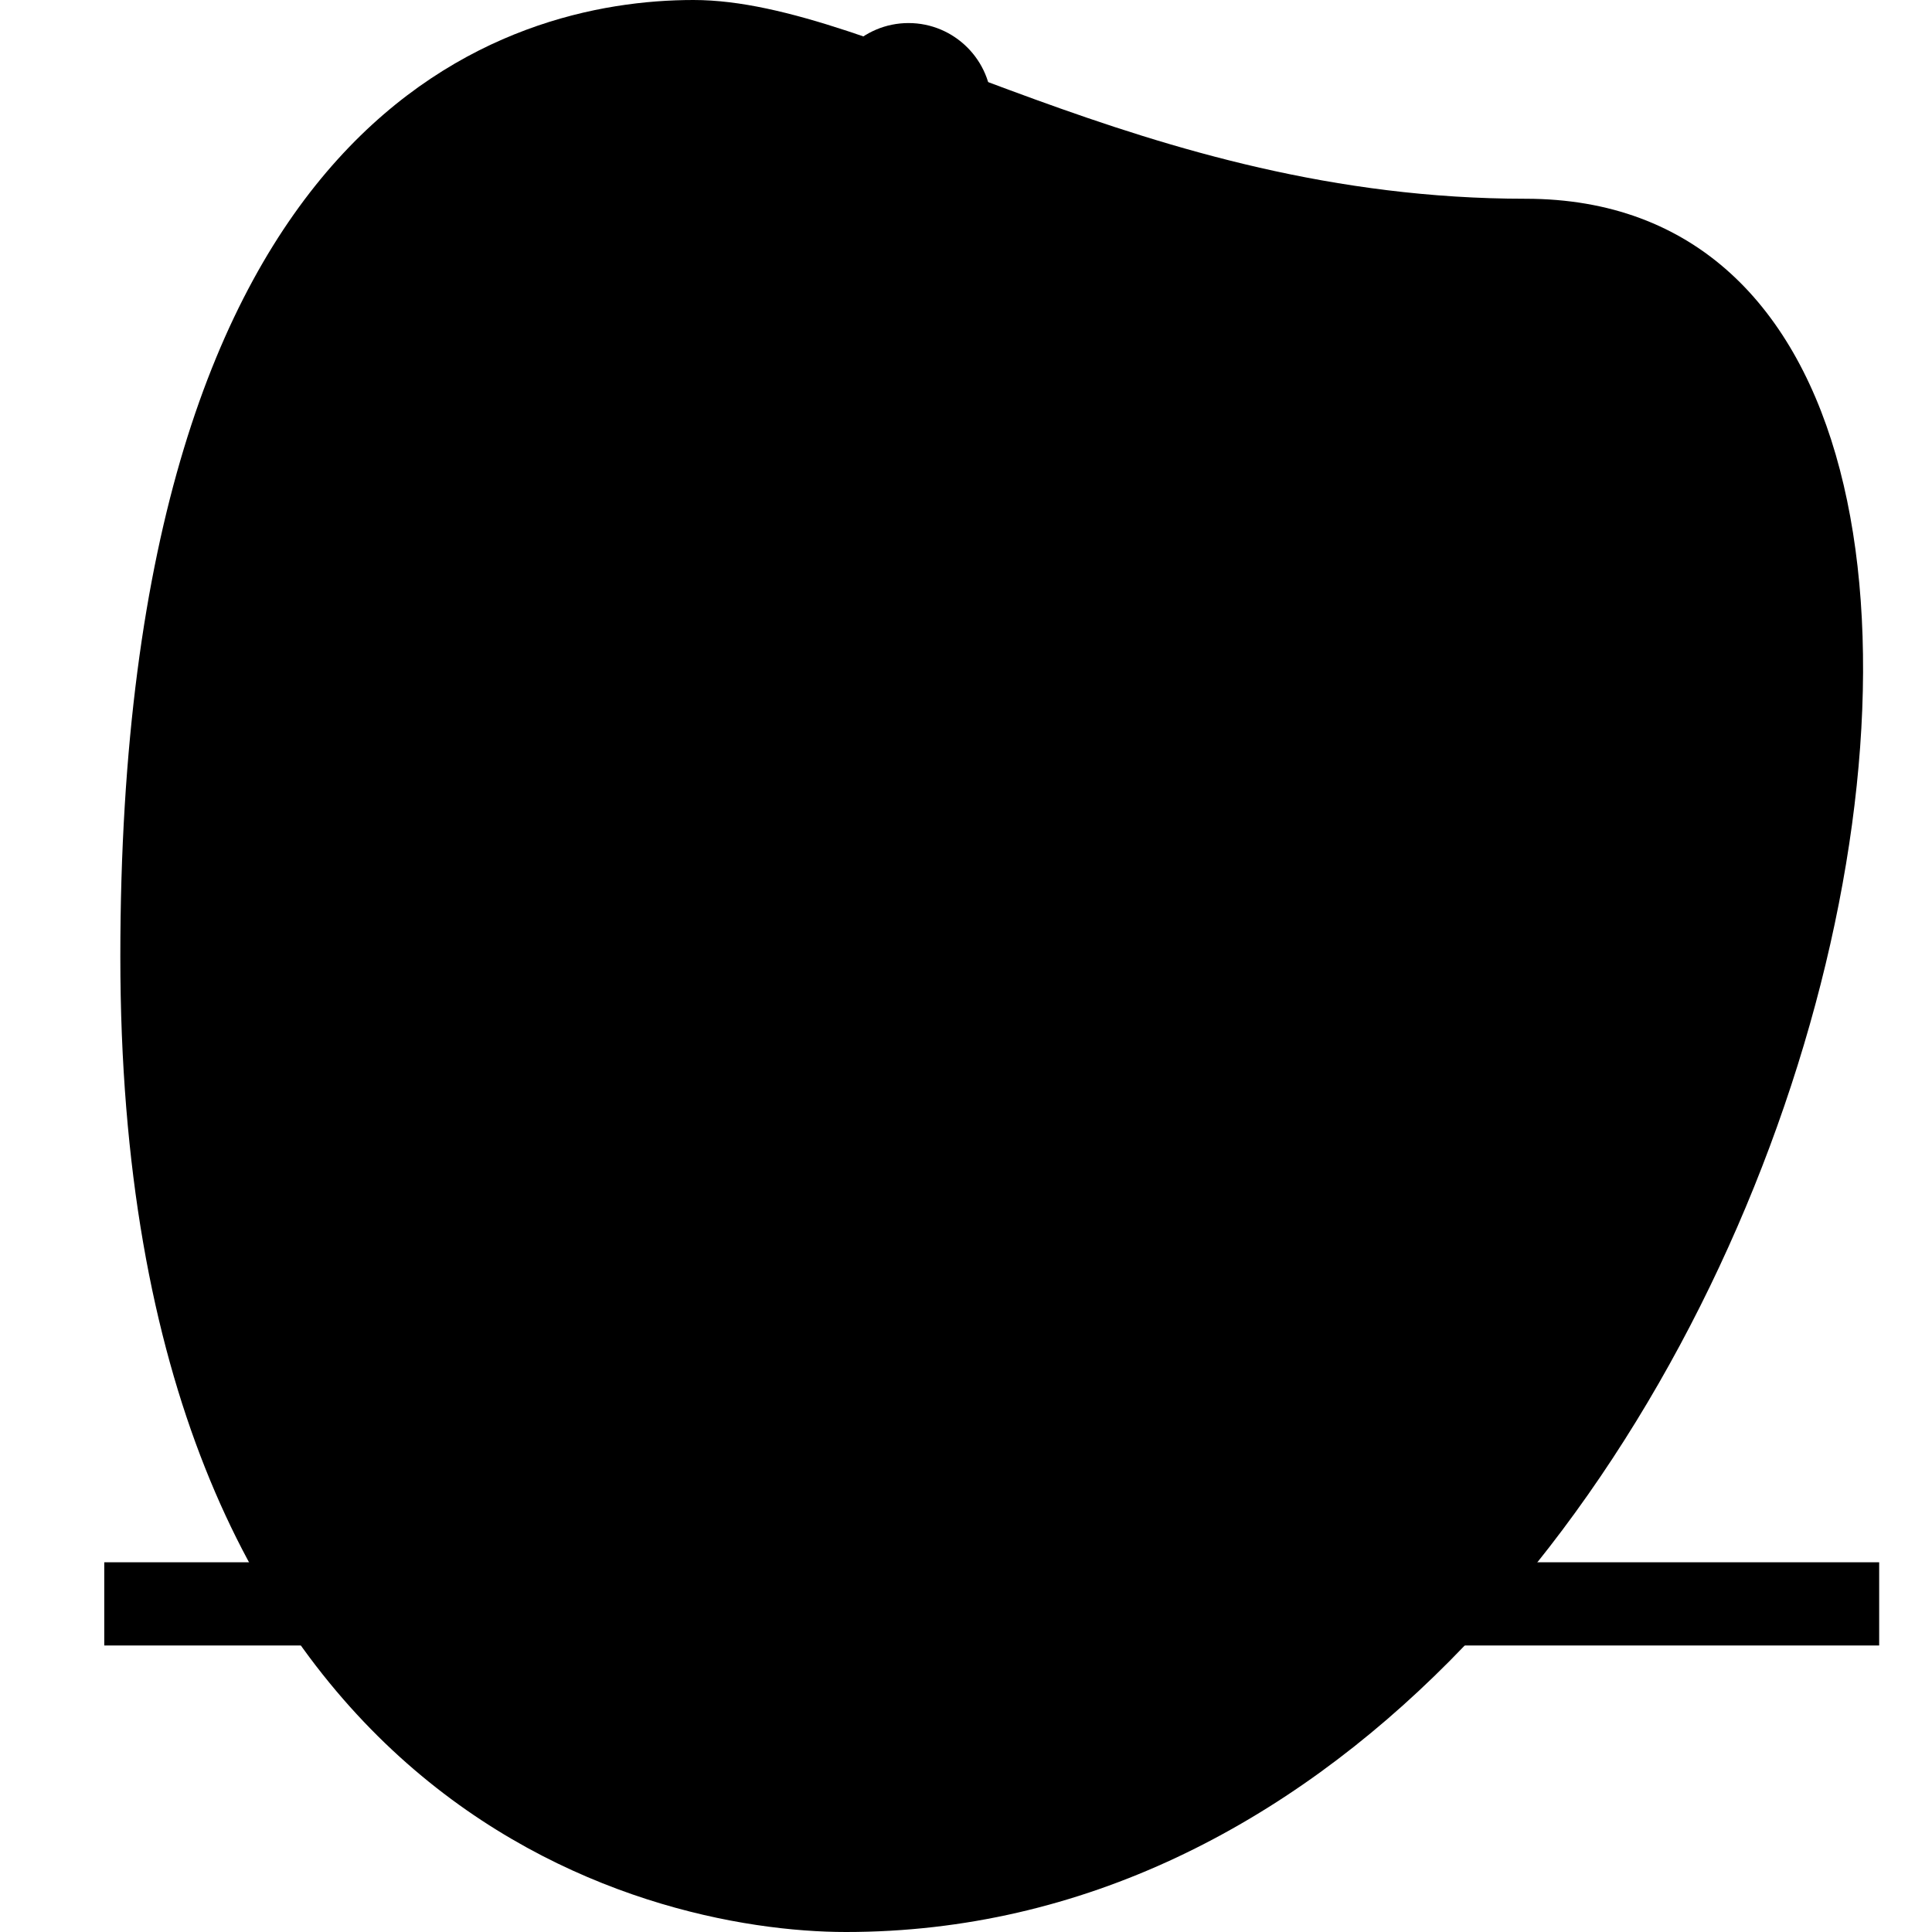
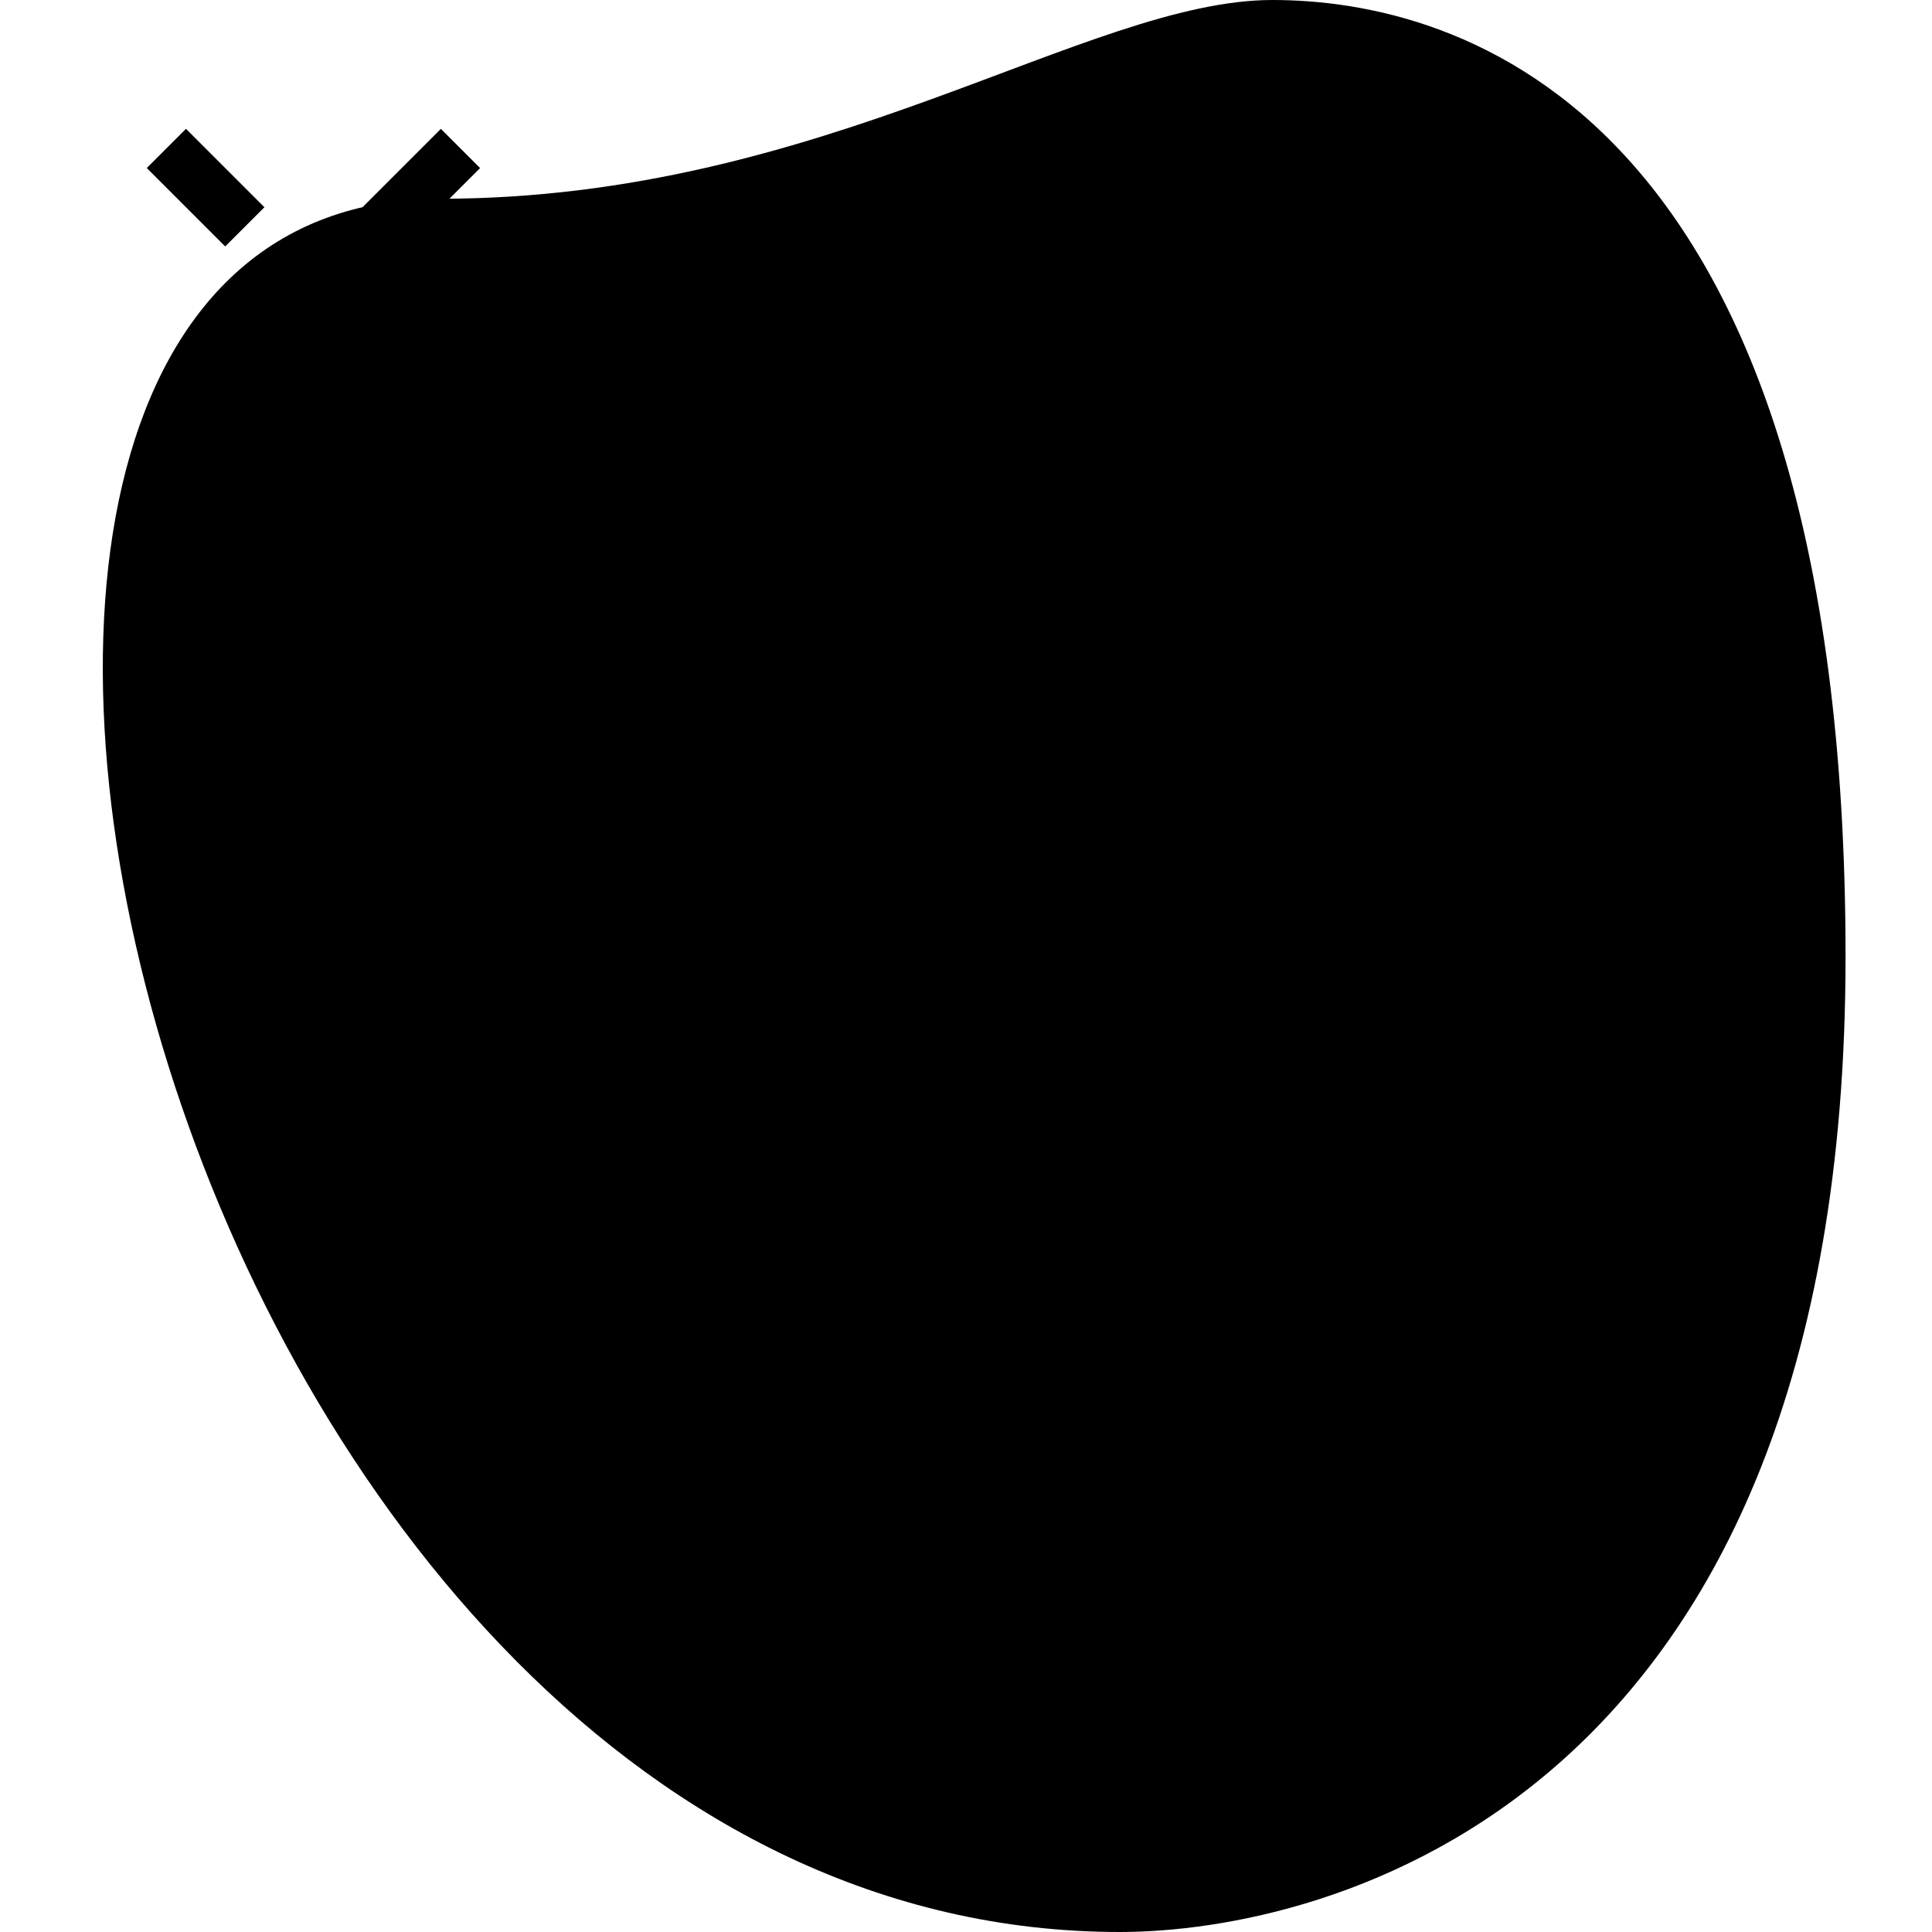
<svg xmlns="http://www.w3.org/2000/svg" class="icon" id="_x31__x2C_5" x="0px" y="0px" viewBox="0 0 512 512" style="enable-background:new 0 0 512 512;" xml:space="preserve">
-   <path class="st0" d="M404.26,52.67C302.59,52.67,232.77,0,183.78,0S31.89,28.16,31.89,253.55S170.31,512,224.2,512  C476.54,512.01,584.33,52.67,404.26,52.67z">
-               </path>
-   <path class="st1" d="M240.77,50.21c-12.16,0-22.05-9.89-22.05-22.05s9.89-22.05,22.05-22.05s22.05,9.89,22.05,22.05  S252.92,50.21,240.77,50.21z M240.77,20.81c-4.06,0-7.35,3.29-7.35,7.35s3.29,7.35,7.35,7.35s7.35-3.29,7.35-7.35  S244.82,20.81,240.77,20.81z">
-               </path>
  <g>
-     <path class="st2" d="M97.45,90.63h36.75v36.75H97.45V90.63z" />
-     <path class="st2" d="M402.46,289.07c-10.14,0-18.37-8.23-18.37-18.37s8.23-18.37,18.37-18.37c10.14,0,18.37,8.23,18.37,18.37   S412.6,289.07,402.46,289.07z">
-                 </path>
-     <path class="st0" d="M325.29,421.37l-12.99-97.48c-0.97-7.31-7.2-12.76-14.57-12.76h-69.81c-7.36,0-13.6,5.45-14.57,12.76   l-13.01,97.48H325.29z">
-                 </path>
-     <path class="st2" d="M123.17,289.07c-10.14,0-18.37-8.23-18.37-18.37s8.23-18.37,18.37-18.37c10.14,0,18.37,8.23,18.37,18.37   S133.31,289.07,123.17,289.07z">
-                 </path>
-     <path class="st2" d="M391.43,90.63h36.75v36.75h-36.75V90.63z" />
+     <path class="st0" d="M116.72,52.67C218.39,52.67,288.21,0,337.2,0s151.89,28.16,151.89,253.55S350.67,512,296.78,512   C44.44,512.01-63.35,52.67,116.72,52.67L116.72,52.67z">
+                                 </path>
  </g>
-   <path class="st0" d="M288.64,311.12l36.64-53.65l-62.47-144.79l-62.47,144.79l36.64,53.65H288.64z" />
-   <path class="st0" d="M97.45,90.63h33.07v36.75H97.45V90.63z" />
-   <path class="st0" d="M417.15,270.7c0-2.79,0.72-5.37,1.84-7.73c-2.94-6.25-9.19-10.64-16.54-10.64c-10.14,0-18.37,8.23-18.37,18.37  s8.23,18.37,18.37,18.37c7.35,0,13.6-4.4,16.54-10.64C417.88,276.06,417.15,273.49,417.15,270.7z">
-               </path>
-   <path class="st1" d="M260.98,311.12H227.9c-7.36,0-13.6,5.45-14.57,12.76l-12.99,97.48h33.07l12.99-97.48  C247.39,316.58,253.61,311.12,260.98,311.12z">
-               </path>
-   <path class="st0" d="M137.87,270.7c0-2.79,0.72-5.37,1.84-7.73c-2.94-6.25-9.19-10.64-16.54-10.64c-10.14,0-18.37,8.23-18.37,18.37  s8.23,18.37,18.37,18.37c7.35,0,13.6-4.4,16.54-10.64C138.59,276.06,137.87,273.49,137.87,270.7z">
-               </path>
-   <path class="st0" d="M391.43,90.63h33.07v36.75h-33.07V90.63z" />
-   <path class="st1" d="M279.35,151l-16.54-38.32l-62.47,144.79l36.64,53.65h33.07l-36.64-53.65L279.35,151z">
-               </path>
-   <path class="st2" d="M413.48,248.65h-22.05c0-70.92-57.69-128.62-128.62-128.62S134.2,177.73,134.2,248.65h-22.05  c0-83.08,67.59-150.67,150.67-150.67S413.48,165.57,413.48,248.65z">
-               </path>
-   <path class="st2" d="M134.2,138.41H97.45c-6.09,0-11.02-4.94-11.02-11.02V90.63c0-6.09,4.94-11.02,11.02-11.02h36.75  c6.09,0,11.02,4.94,11.02,11.02v36.75C145.22,133.47,140.28,138.41,134.2,138.41z M108.47,116.36h14.7v-14.7h-14.7V116.36z">
-               </path>
-   <path class="st2" d="M402.46,300.1c-16.21,0-29.4-13.19-29.4-29.4s13.19-29.4,29.4-29.4c16.21,0,29.4,13.19,29.4,29.4  S418.67,300.1,402.46,300.1z M402.46,263.35c-4.06,0-7.35,3.29-7.35,7.35s3.29,7.35,7.35,7.35s7.35-3.29,7.35-7.35  S406.51,263.35,402.46,263.35z">
-               </path>
-   <path class="st2" d="M137.87,97.98h249.89v22.05H137.87V97.98z" />
-   <path class="st2" d="M297.74,317.34l-18.2-12.44l33.22-48.64l-49.95-115.76l-49.95,115.76l33.22,48.64l-18.2,12.44l-36.64-53.65  c-2.13-3.12-2.51-7.11-1.01-10.58l62.47-144.79c3.48-8.07,16.76-8.07,20.24,0l62.47,144.79c1.5,3.47,1.12,7.47-1.01,10.58  L297.74,317.34z">
-               </path>
-   <path class="st2" d="M315.8,433.76l-14.45-108.42c-0.24-1.82-1.81-3.19-3.65-3.19H227.9c-1.84,0-3.4,1.37-3.65,3.19l-14.45,108.41  l-21.86-2.91l14.45-108.42c1.72-12.71,12.67-22.31,25.5-22.31h69.81c12.83,0,23.8,9.6,25.49,22.31l14.46,108.42L315.8,433.76z">
-               </path>
-   <path class="st2" d="M251.79,120.03h22.05V241.3h-22.05V120.03z" />
-   <path class="st2" d="M123.17,300.1c-16.21,0-29.4-13.19-29.4-29.4s13.19-29.4,29.4-29.4s29.4,13.19,29.4,29.4  S139.39,300.1,123.17,300.1z M123.17,263.35c-4.06,0-7.35,3.29-7.35,7.35s3.29,7.35,7.35,7.35c4.06,0,7.35-3.29,7.35-7.35  S127.23,263.35,123.17,263.35z">
-               </path>
-   <path class="st2" d="M428.18,138.41h-36.75c-6.09,0-11.02-4.94-11.02-11.02V90.63c0-6.09,4.94-11.02,11.02-11.02h36.75  c6.09,0,11.02,4.94,11.02,11.02v36.75C439.2,133.47,434.26,138.41,428.18,138.41z M402.46,116.36h14.7v-14.7h-14.7V116.36z">
-               </path>
-   <path class="st2" d="M27.63,414.02H498v22.05H27.63V414.02z" />
+   <g>
+     <path class="st1" d="M96.06,54.93l20.78-20.78l10.39,10.39l-20.78,20.78L96.06,54.93z">
+                                 </path>
+   </g>
+   <g>
+     <path class="st1" d="M36.29,114.68L57.08,93.9l10.39,10.39l-20.78,20.78L36.29,114.68z">
+                                 </path>
+   </g>
+   <g>
+     <path class="st1" d="M38.9,44.53l10.39-10.39l20.78,20.78L59.68,65.31L38.9,44.53z">
+                                 </path>
+   </g>
+   <g>
+     <path class="st0" d="M379.43,120.03h-51.45c-8.11,0-14.7,6.59-14.7,14.7v51.45c0,8.11,6.59,14.7,14.7,14.7h51.45   c8.11,0,14.7-6.59,14.7-14.7v-51.45C394.13,126.62,387.55,120.03,379.43,120.03z">
+                                 </path>
+   </g>
+   <g>
+     <path class="st0" d="M394.13,377.27v-51.45c0-8.11-6.59-14.7-14.7-14.7h-51.45c-8.11,0-14.7,6.59-14.7,14.7v51.45   c0,8.11,6.59,14.7,14.7,14.7h51.45C387.55,391.97,394.13,385.38,394.13,377.27z">
+                                 </path>
+   </g>
+   <g>
+     <path class="st0" d="M136.9,391.97h51.45c8.11,0,14.7-6.59,14.7-14.7v-51.45c0-8.11-6.59-14.7-14.7-14.7H136.9   c-8.11,0-14.7,6.59-14.7,14.7v51.45C122.2,385.38,128.78,391.97,136.9,391.97z">
+                                 </path>
+   </g>
+   <g>
+     <path class="st0" d="M122.2,134.73v51.45c0,8.11,6.59,14.7,14.7,14.7h51.45c8.11,0,14.7-6.59,14.7-14.7v-51.45   c0-8.11-6.59-14.7-14.7-14.7H136.9C128.78,120.03,122.2,126.62,122.2,134.73z">
+                                 </path>
+   </g>
+   <g>
+     <path class="st1" d="M346.36,377.27v-51.45c0-8.11,6.59-14.7,14.7-14.7h-33.07c-8.11,0-14.7,6.59-14.7,14.7v51.45   c0,8.11,6.59,14.7,14.7,14.7h33.07C352.95,391.97,346.36,385.38,346.36,377.27z">
+                                 </path>
+   </g>
+   <g>
+     <path class="st1" d="M155.27,186.18v-51.45c0-8.11,6.59-14.7,14.7-14.7H136.9c-8.11,0-14.7,6.59-14.7,14.7v51.45   c0,8.11,6.59,14.7,14.7,14.7h33.07C161.86,200.88,155.27,194.29,155.27,186.18z">
+                                 </path>
+   </g>
+   <g>
+     <path class="st1" d="M346.36,186.18v-51.45c0-8.11,6.59-14.7,14.7-14.7h-33.07c-8.11,0-14.7,6.59-14.7,14.7v51.45   c0,8.11,6.59,14.7,14.7,14.7h33.07C352.95,200.88,346.36,194.29,346.36,186.18z">
+                                 </path>
+   </g>
+   <g>
+     <path class="st1" d="M155.27,377.27v-51.45c0-8.11,6.59-14.7,14.7-14.7H136.9c-8.11,0-14.7,6.59-14.7,14.7v51.45   c0,8.11,6.59,14.7,14.7,14.7h33.07C161.86,391.97,155.27,385.38,155.27,377.27z">
+                                 </path>
+   </g>
+   <g>
+     <path class="st2" d="M247.14,79.61h22.05v352.78h-22.05V79.61z" />
+   </g>
+   <g>
+     <path class="st2" d="M81.78,244.98h352.78v22.05H81.78V244.98z" />
+   </g>
+   <g>
+     <path class="st2" d="M379.43,211.9h-51.45c-14.18,0-25.72-11.54-25.72-25.72v-51.45c0-14.18,11.54-25.72,25.72-25.72h51.45   c14.18,0,25.72,11.54,25.72,25.72v51.45C405.16,200.36,393.62,211.9,379.43,211.9z M327.99,131.06c-2.03,0-3.67,1.65-3.67,3.67   v51.45c0,2.03,1.65,3.67,3.67,3.67h51.45c2.03,0,3.67-1.65,3.67-3.67v-51.45c0-2.03-1.65-3.67-3.67-3.67H327.99z">
+                                 </path>
+   </g>
+   <g>
+     <path class="st2" d="M379.43,402.99h-51.45c-14.18,0-25.72-11.54-25.72-25.72v-51.45c0-14.18,11.54-25.72,25.72-25.72h51.45   c14.18,0,25.72,11.54,25.72,25.72v51.45C405.16,391.45,393.62,402.99,379.43,402.99z M327.99,322.15c-2.03,0-3.67,1.65-3.67,3.67   v51.45c0,2.03,1.65,3.67,3.67,3.67h51.45c2.03,0,3.67-1.65,3.67-3.67v-51.45c0-2.03-1.65-3.67-3.67-3.67H327.99z">
+                                 </path>
+   </g>
+   <g>
+     <path class="st2" d="M188.35,402.99H136.9c-14.18,0-25.72-11.54-25.72-25.72v-51.45c0-14.18,11.54-25.72,25.72-25.72h51.45   c14.18,0,25.72,11.54,25.72,25.72v51.45C214.07,391.45,202.53,402.99,188.35,402.99z M136.9,322.15c-2.03,0-3.67,1.65-3.67,3.67   v51.45c0,2.03,1.65,3.67,3.67,3.67h51.45c2.03,0,3.67-1.65,3.67-3.67v-51.45c0-2.03-1.65-3.67-3.67-3.67H136.9z">
+                                 </path>
+   </g>
+   <g>
+     <path class="st2" d="M188.35,211.9H136.9c-14.18,0-25.72-11.54-25.72-25.72v-51.45c0-14.18,11.54-25.72,25.72-25.72h51.45   c14.18,0,25.72,11.54,25.72,25.72v51.45C214.07,200.36,202.53,211.9,188.35,211.9z M136.9,131.06c-2.03,0-3.67,1.65-3.67,3.67   v51.45c0,2.03,1.65,3.67,3.67,3.67h51.45c2.03,0,3.67-1.65,3.67-3.67v-51.45c0-2.03-1.65-3.67-3.67-3.67H136.9z">
+                                 </path>
+   </g>
</svg>
